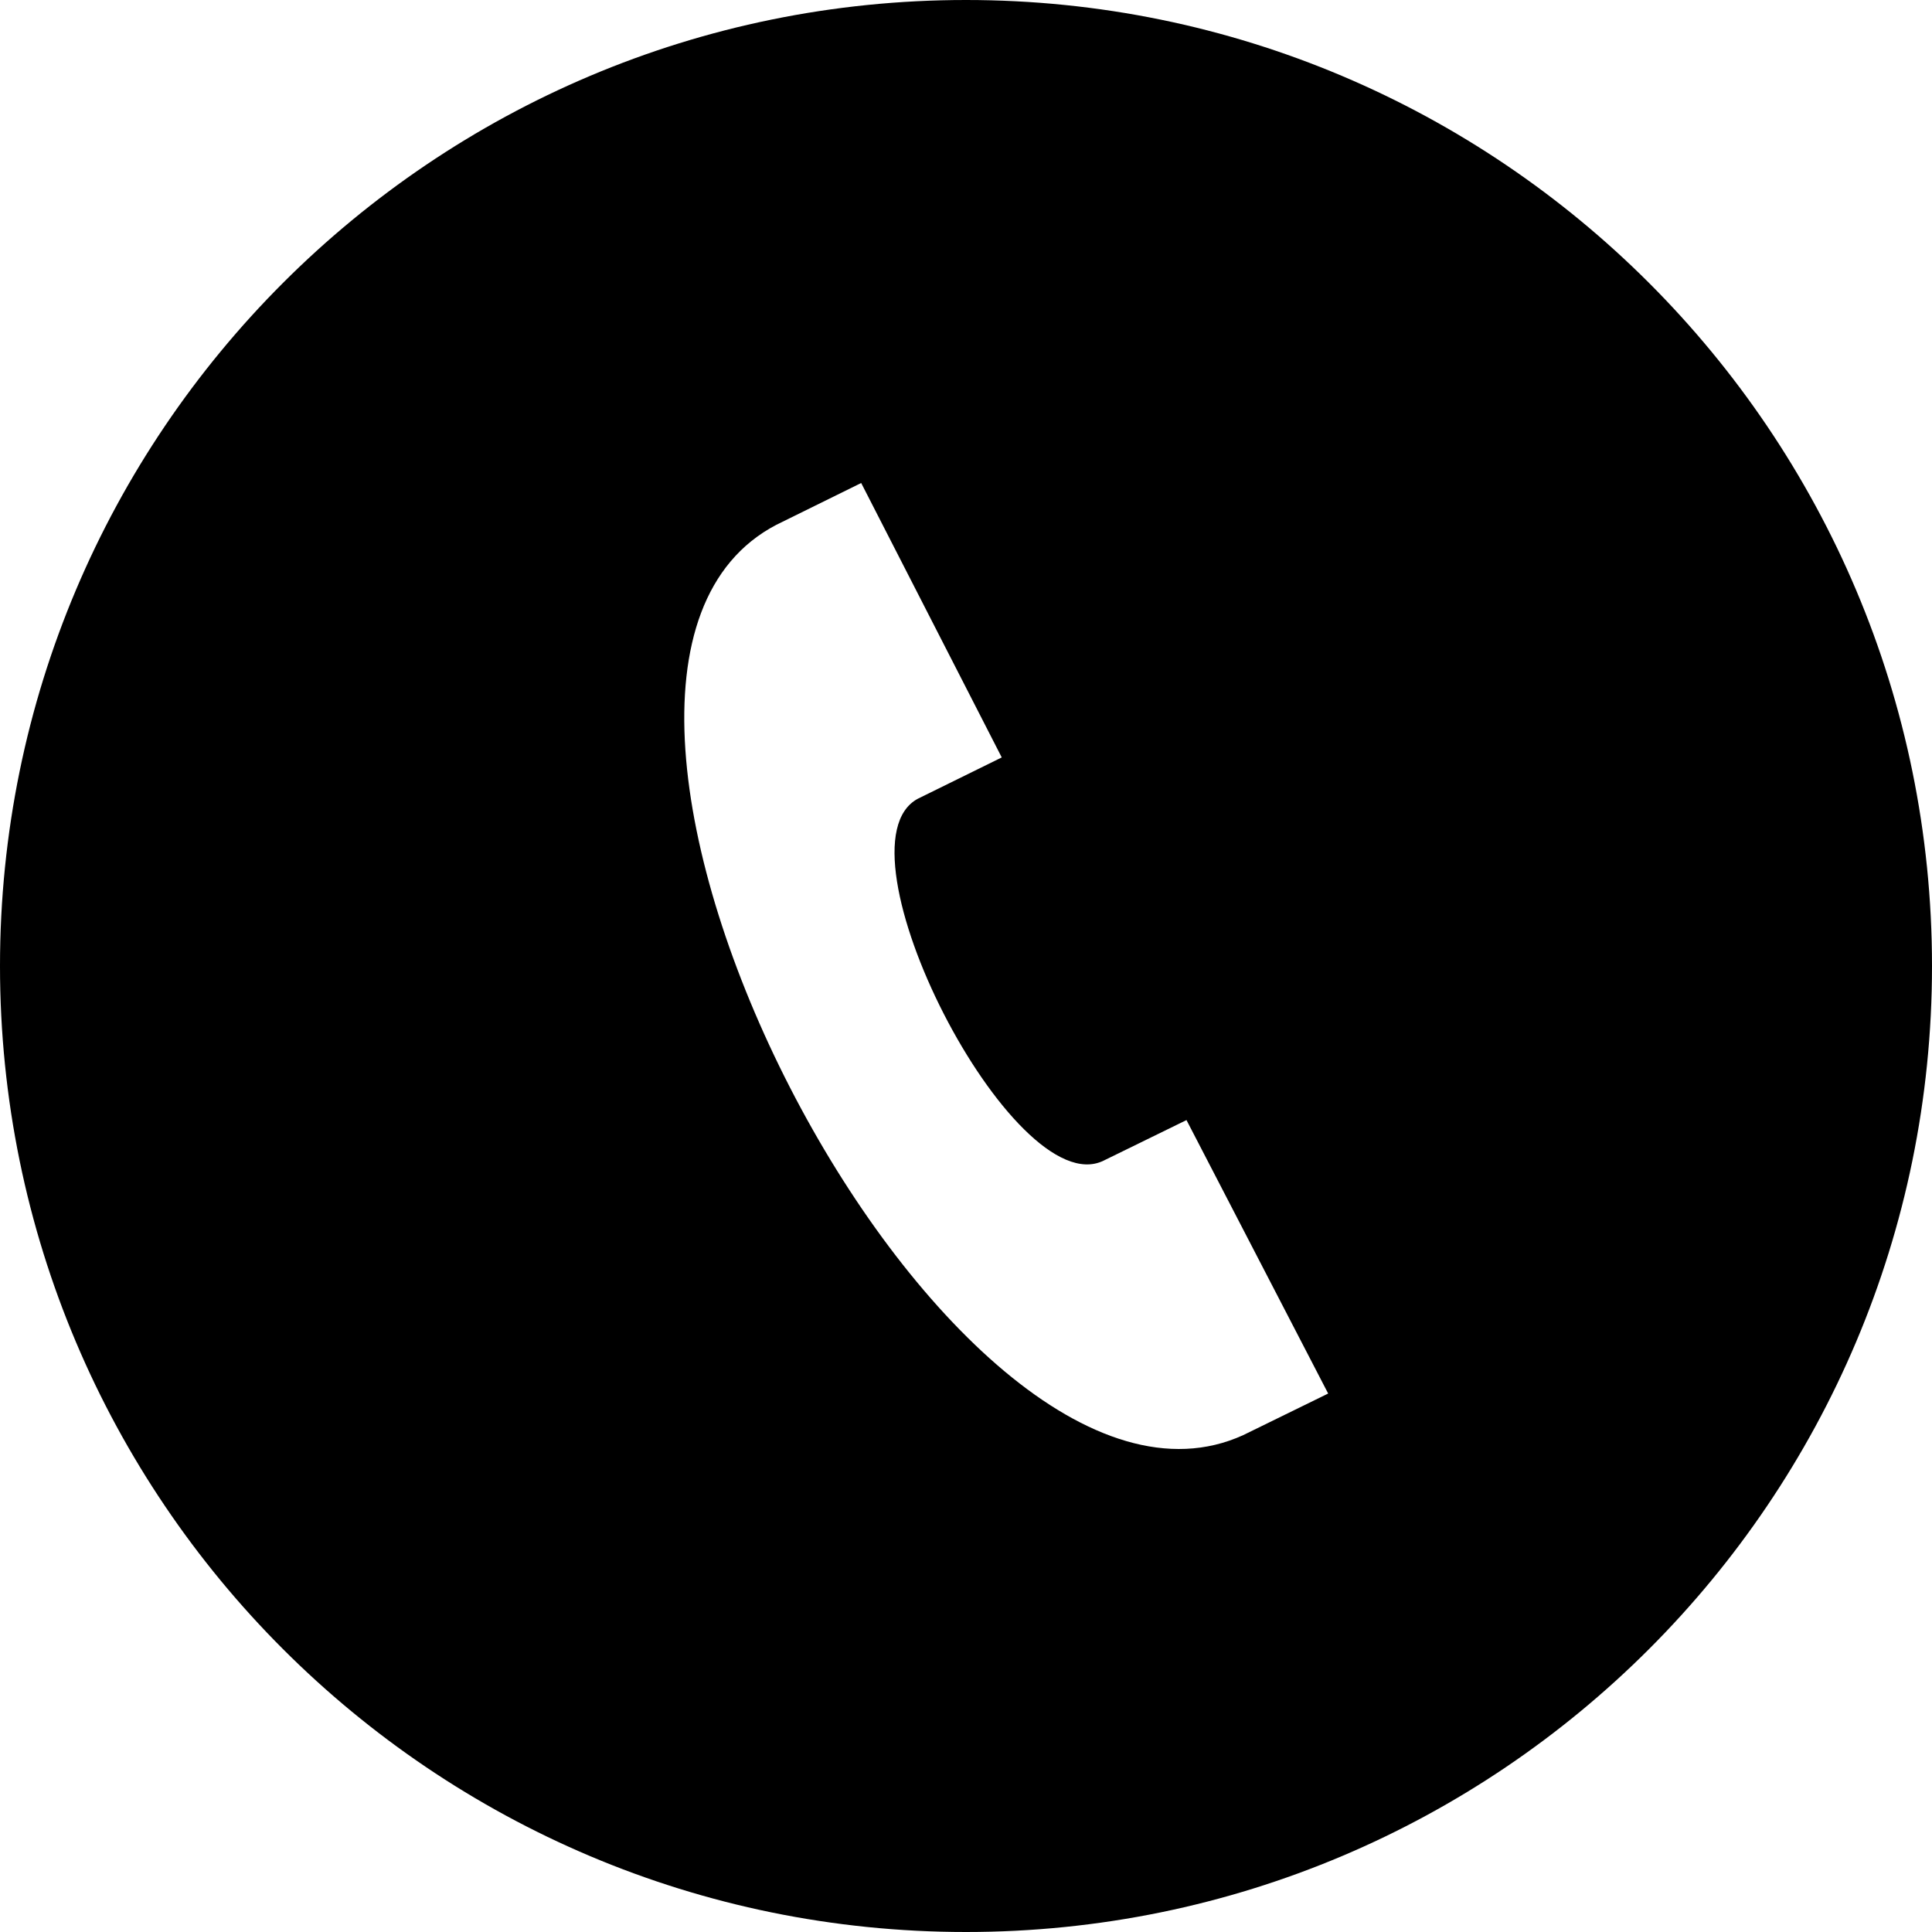
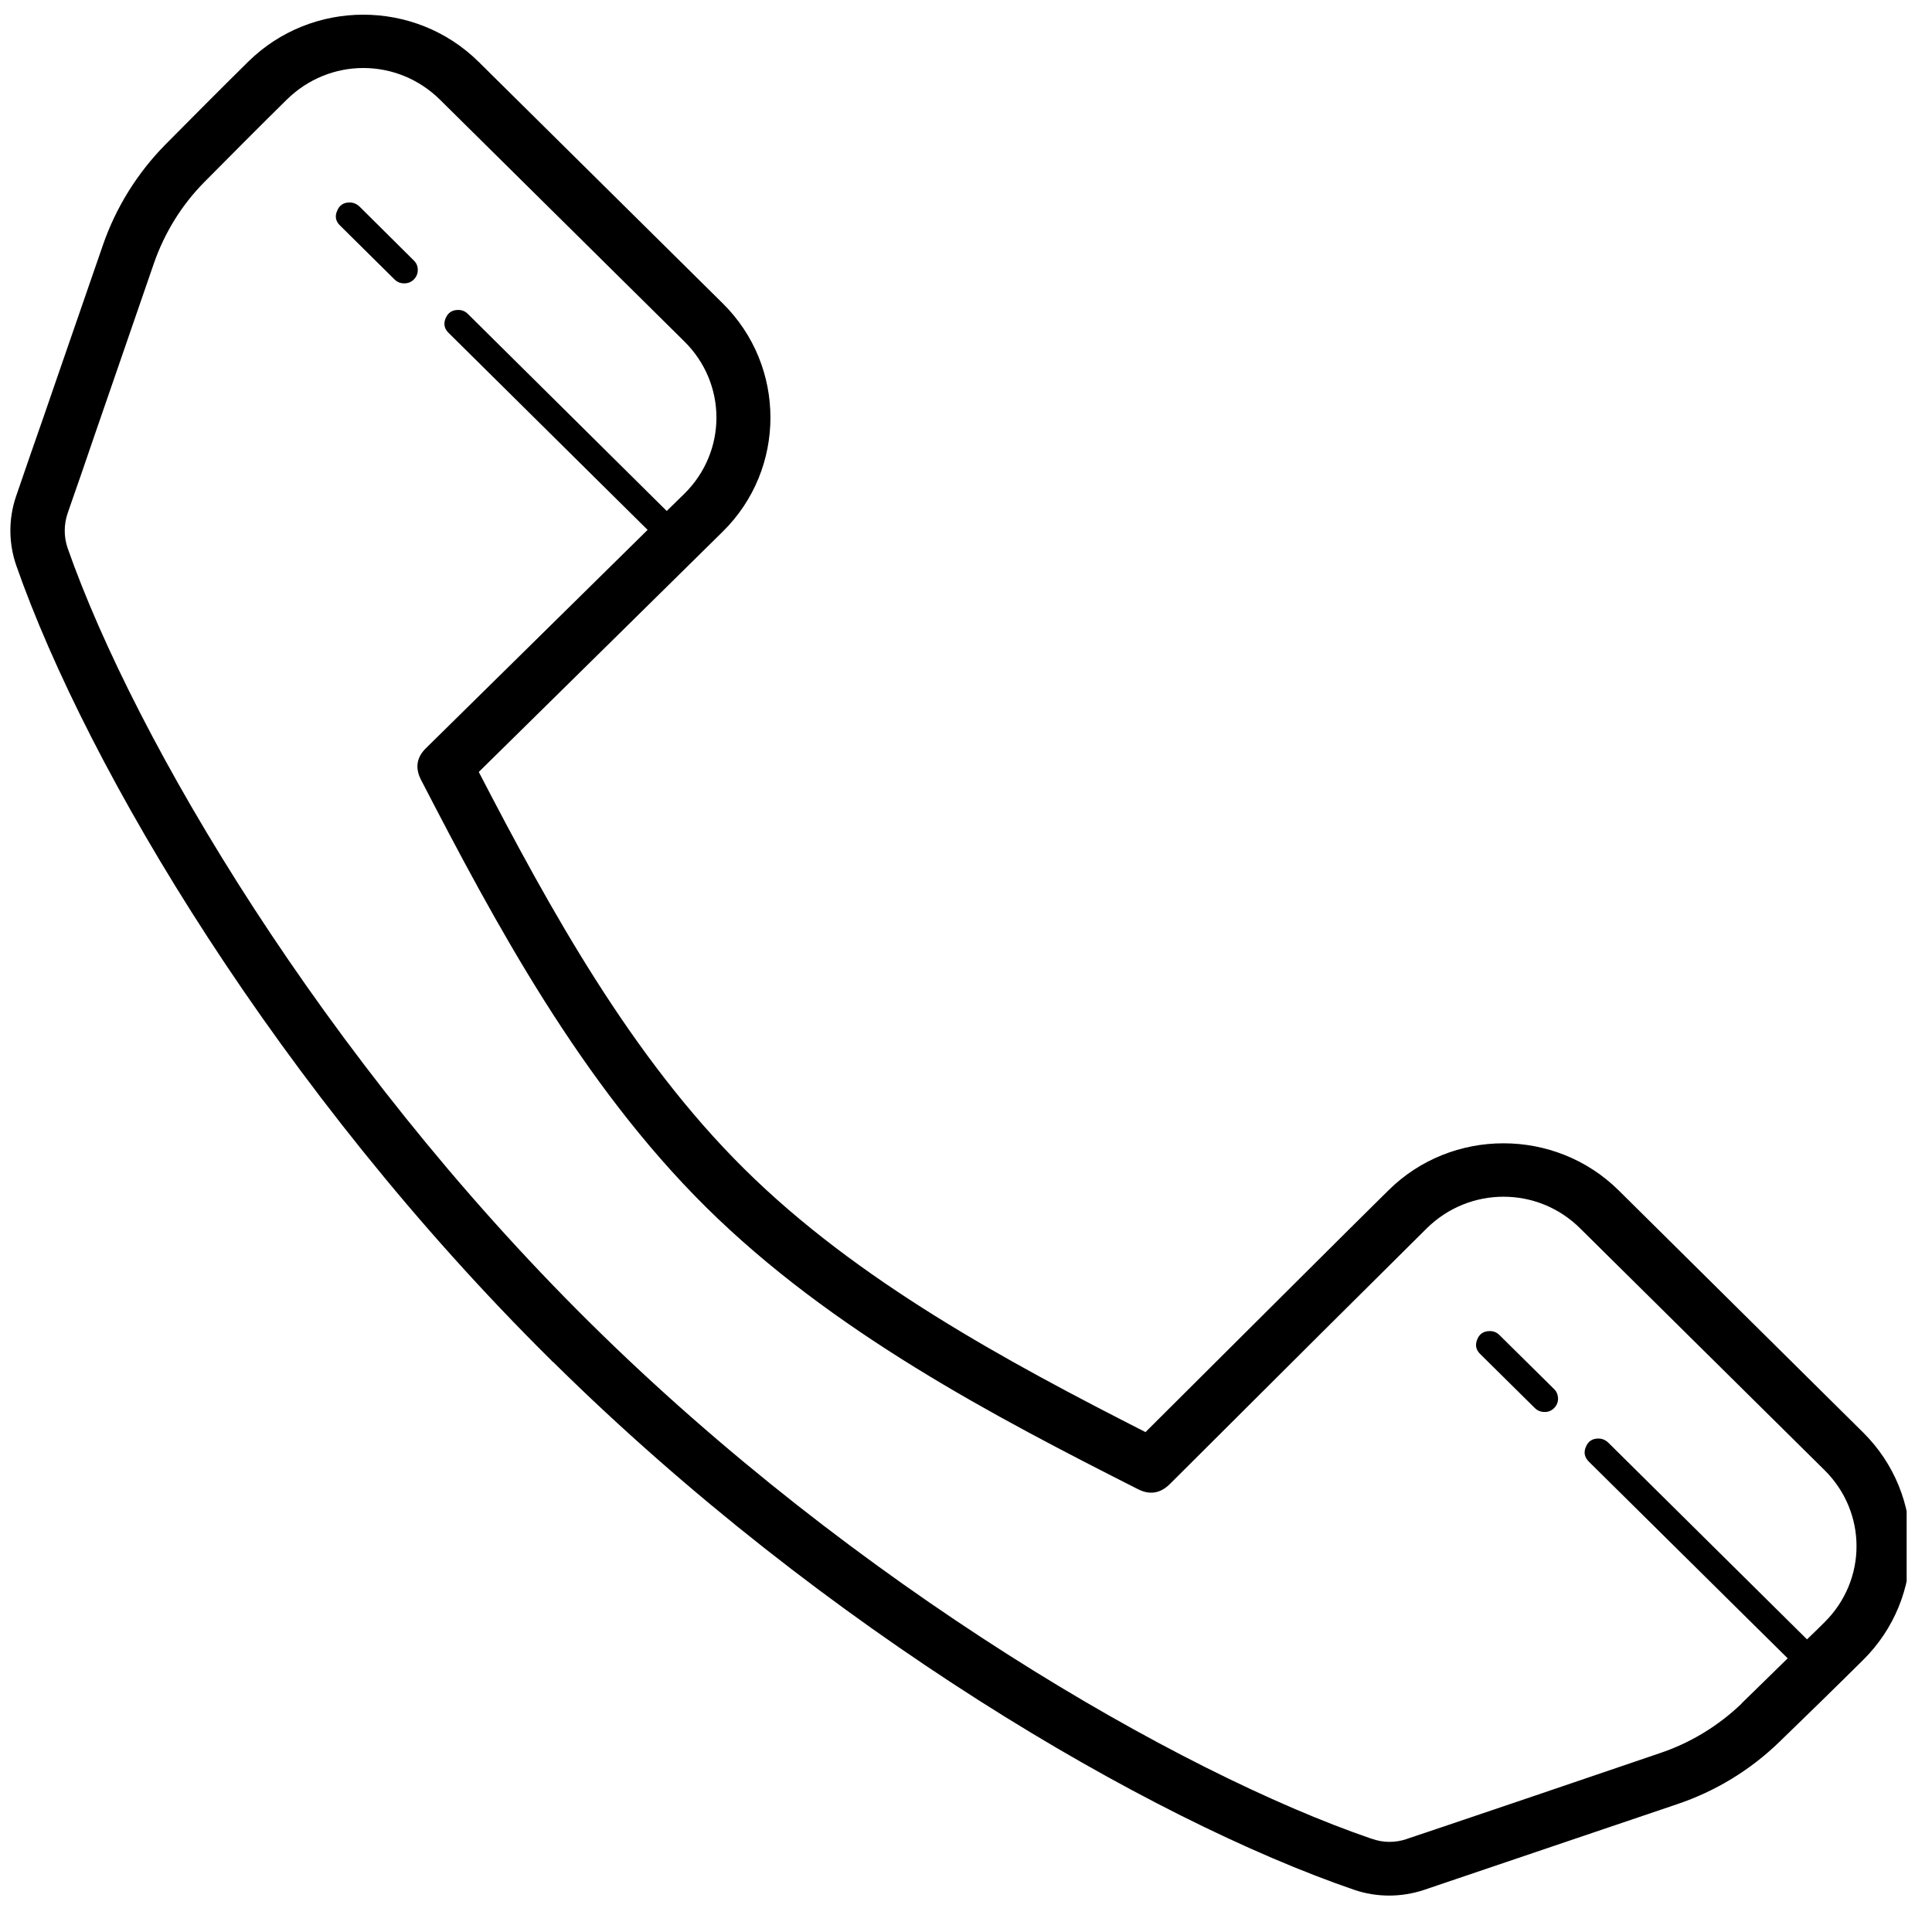
- <svg xmlns="http://www.w3.org/2000/svg" width="24" height="24" viewBox="0 0 24 24">
-   <path d="M12 0c-6.627 0-12 5.373-12 12s5.373 12 12 12 12-5.373 12-12-5.373-12-12-12zm3.445 17.827c-3.684 1.684-9.401-9.43-5.8-11.308l1.053-.519 1.746 3.409-1.042.513c-1.095.587 1.185 5.04 2.305 4.497l1.032-.505 1.76 3.397-1.054.516z" />
+ <svg xmlns="http://www.w3.org/2000/svg" width="37.5pt" height="37.5pt" viewBox="0 0 37.5 37.5" version="1.2">
+   <defs>
+     <clipPath id="clip1">
+       <path d="M 0 0.281 L 37.008 0.281 L 37.008 36.844 L 0 36.844 Z M 0 0.281 " />
+     </clipPath>
+   </defs>
+   <g id="surface1">
+     <g clip-path="url(#clip1)" clip-rule="nonzero">
+       <path style=" stroke:none;fill-rule:nonzero;fill:rgb(0%,0%,0%);fill-opacity:1;" d="M 7.051 0.285 C 6.242 0.285 5.434 0.59 4.816 1.199 C 4.285 1.723 3.68 2.332 3.215 2.801 C 2.664 3.359 2.246 4.031 1.992 4.773 C 1.992 4.773 1.578 5.973 1.16 7.18 C 0.953 7.785 0.742 8.391 0.582 8.848 C 0.426 9.305 0.336 9.562 0.312 9.633 C 0.164 10.066 0.164 10.539 0.316 10.977 C 1.699 14.93 5.41 21.168 10.699 26.402 C 10.711 26.418 10.723 26.43 10.738 26.438 C 16.016 31.652 22.297 35.312 26.281 36.68 C 26.723 36.832 27.203 36.828 27.637 36.684 C 27.711 36.66 27.969 36.57 28.434 36.414 C 28.895 36.258 29.508 36.051 30.117 35.844 C 31.336 35.43 32.551 35.02 32.551 35.02 C 33.297 34.77 33.977 34.355 34.539 33.809 C 35.016 33.348 35.629 32.75 36.16 32.223 C 37.391 31.008 37.391 29.016 36.16 27.801 L 31.418 23.105 C 30.188 21.887 28.176 21.887 26.949 23.105 C 26.324 23.719 24.059 25.98 22.234 27.797 C 19.535 26.422 16.641 24.863 14.449 22.691 C 12.254 20.52 10.68 17.656 9.293 14.984 C 11.125 13.18 13.406 10.934 14.031 10.316 C 15.262 9.102 15.262 7.109 14.031 5.891 L 9.289 1.199 C 8.672 0.59 7.863 0.285 7.051 0.285 Z M 7.051 1.32 C 7.59 1.32 8.129 1.527 8.543 1.938 L 13.285 6.629 C 14.113 7.449 14.113 8.762 13.285 9.582 C 13.242 9.625 13.004 9.855 12.941 9.918 L 9.082 6.094 C 9.031 6.043 8.969 6.016 8.895 6.016 C 8.773 6.016 8.695 6.07 8.648 6.18 C 8.605 6.289 8.625 6.383 8.711 6.465 L 12.57 10.285 C 11.605 11.234 9.883 12.93 8.27 14.52 C 8.086 14.699 8.055 14.902 8.168 15.129 C 9.602 17.902 11.27 21.02 13.703 23.43 C 16.137 25.84 19.289 27.488 22.09 28.906 C 22.316 29.02 22.52 28.988 22.703 28.809 C 24.574 26.941 27.039 24.488 27.691 23.844 C 28.52 23.023 29.848 23.023 30.672 23.844 L 35.414 28.535 C 36.242 29.355 36.242 30.668 35.414 31.488 C 35.305 31.598 35.191 31.707 35.074 31.82 L 31.215 28 C 31.16 27.949 31.098 27.922 31.023 27.922 C 30.906 27.922 30.824 27.977 30.781 28.086 C 30.734 28.195 30.758 28.289 30.84 28.371 L 34.699 32.188 C 34.387 32.492 34.066 32.809 33.805 33.062 C 33.805 33.062 33.805 33.066 33.805 33.066 C 33.352 33.5 32.809 33.832 32.211 34.031 C 32.211 34.031 30.996 34.445 29.777 34.859 C 29.164 35.066 28.555 35.273 28.09 35.43 C 27.629 35.586 27.262 35.707 27.305 35.695 C 27.082 35.77 26.848 35.77 26.629 35.691 C 26.629 35.691 26.629 35.691 26.625 35.691 C 22.863 34.402 16.605 30.777 11.441 25.664 C 6.277 20.555 2.617 14.359 1.312 10.637 C 1.238 10.418 1.238 10.184 1.312 9.965 C 1.297 10.008 1.422 9.645 1.582 9.188 C 1.738 8.727 1.949 8.121 2.156 7.52 C 2.574 6.309 2.988 5.109 2.988 5.109 C 3.195 4.516 3.527 3.977 3.969 3.531 C 4.434 3.062 5.035 2.457 5.562 1.938 C 5.977 1.527 6.516 1.32 7.051 1.32 Z M 6.785 3.93 C 6.668 3.93 6.586 3.984 6.543 4.094 C 6.496 4.199 6.516 4.297 6.602 4.379 L 7.656 5.422 C 7.707 5.473 7.77 5.5 7.844 5.5 C 7.918 5.5 7.98 5.477 8.031 5.426 C 8.086 5.371 8.109 5.309 8.109 5.238 C 8.109 5.164 8.082 5.102 8.027 5.051 L 6.977 4.008 C 6.922 3.957 6.859 3.93 6.785 3.93 Z M 28.918 25.836 C 28.797 25.836 28.715 25.891 28.672 26 C 28.629 26.109 28.648 26.203 28.734 26.285 L 29.789 27.328 C 29.84 27.379 29.902 27.406 29.977 27.406 C 30.047 27.41 30.113 27.383 30.164 27.332 C 30.215 27.281 30.242 27.219 30.242 27.145 C 30.238 27.07 30.215 27.008 30.16 26.957 L 29.105 25.914 C 29.055 25.863 28.992 25.836 28.918 25.836 Z M 28.918 25.836 " />
+     </g>
+   </g>
</svg>
